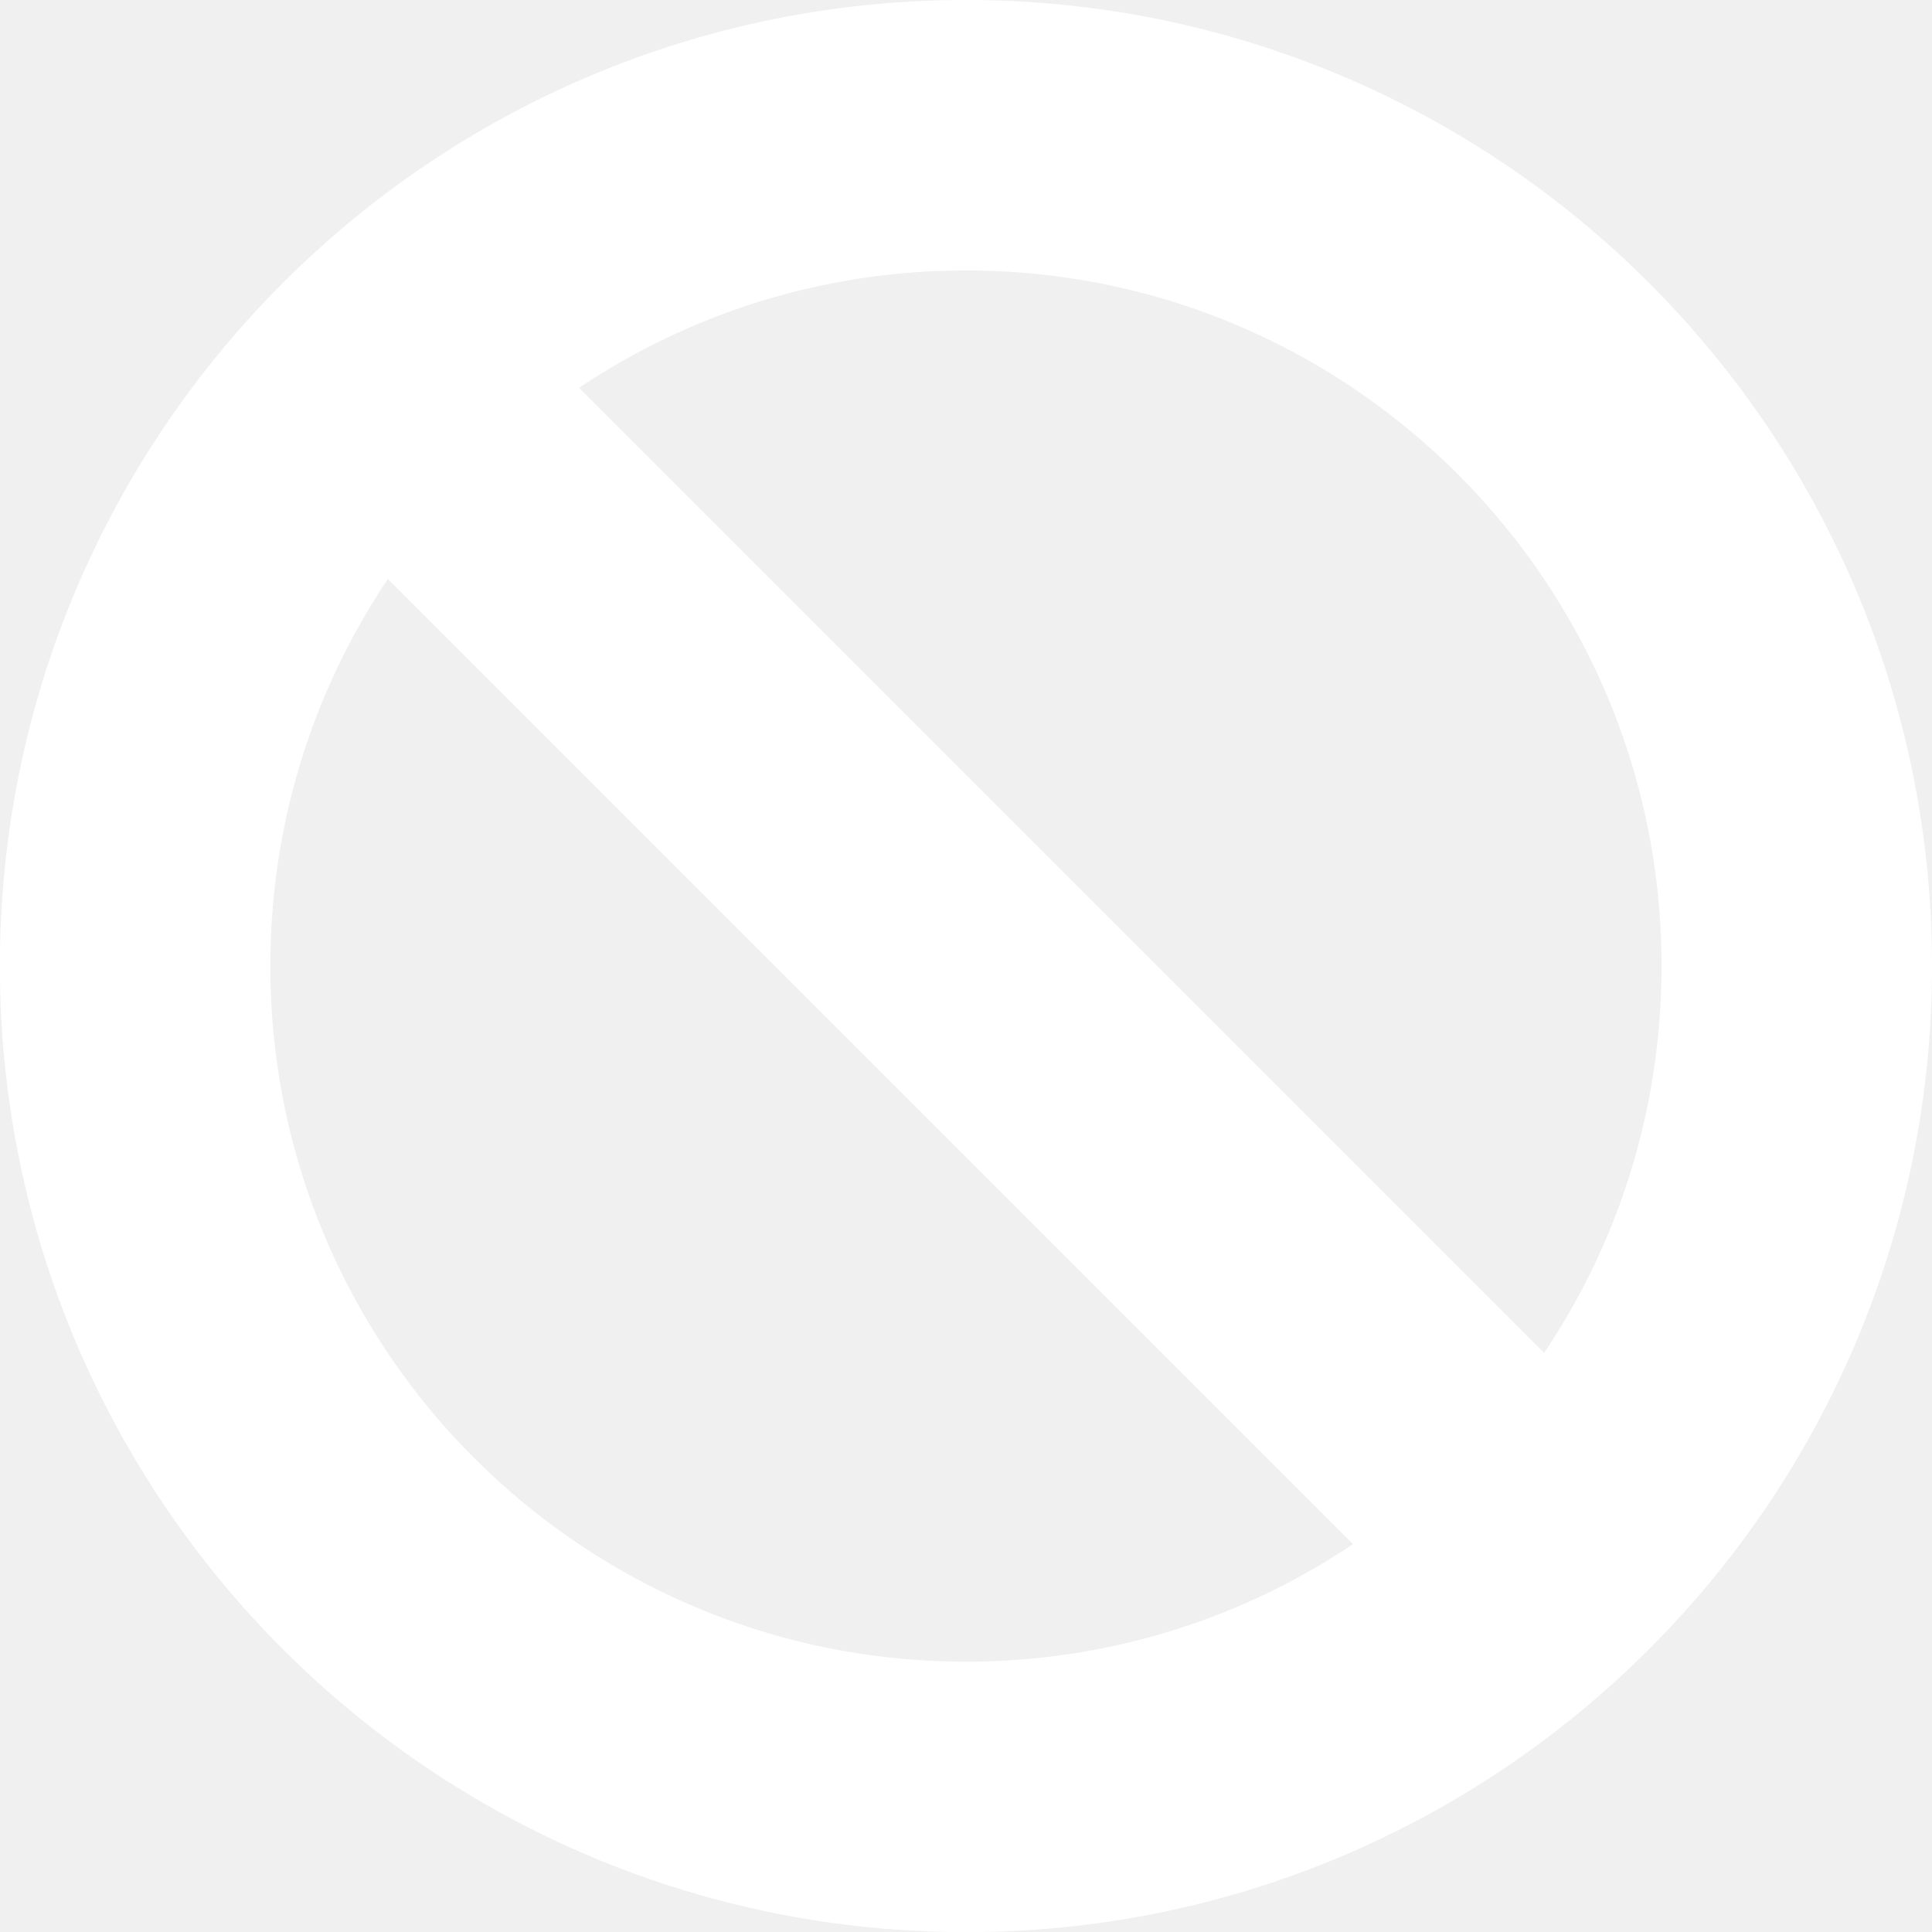
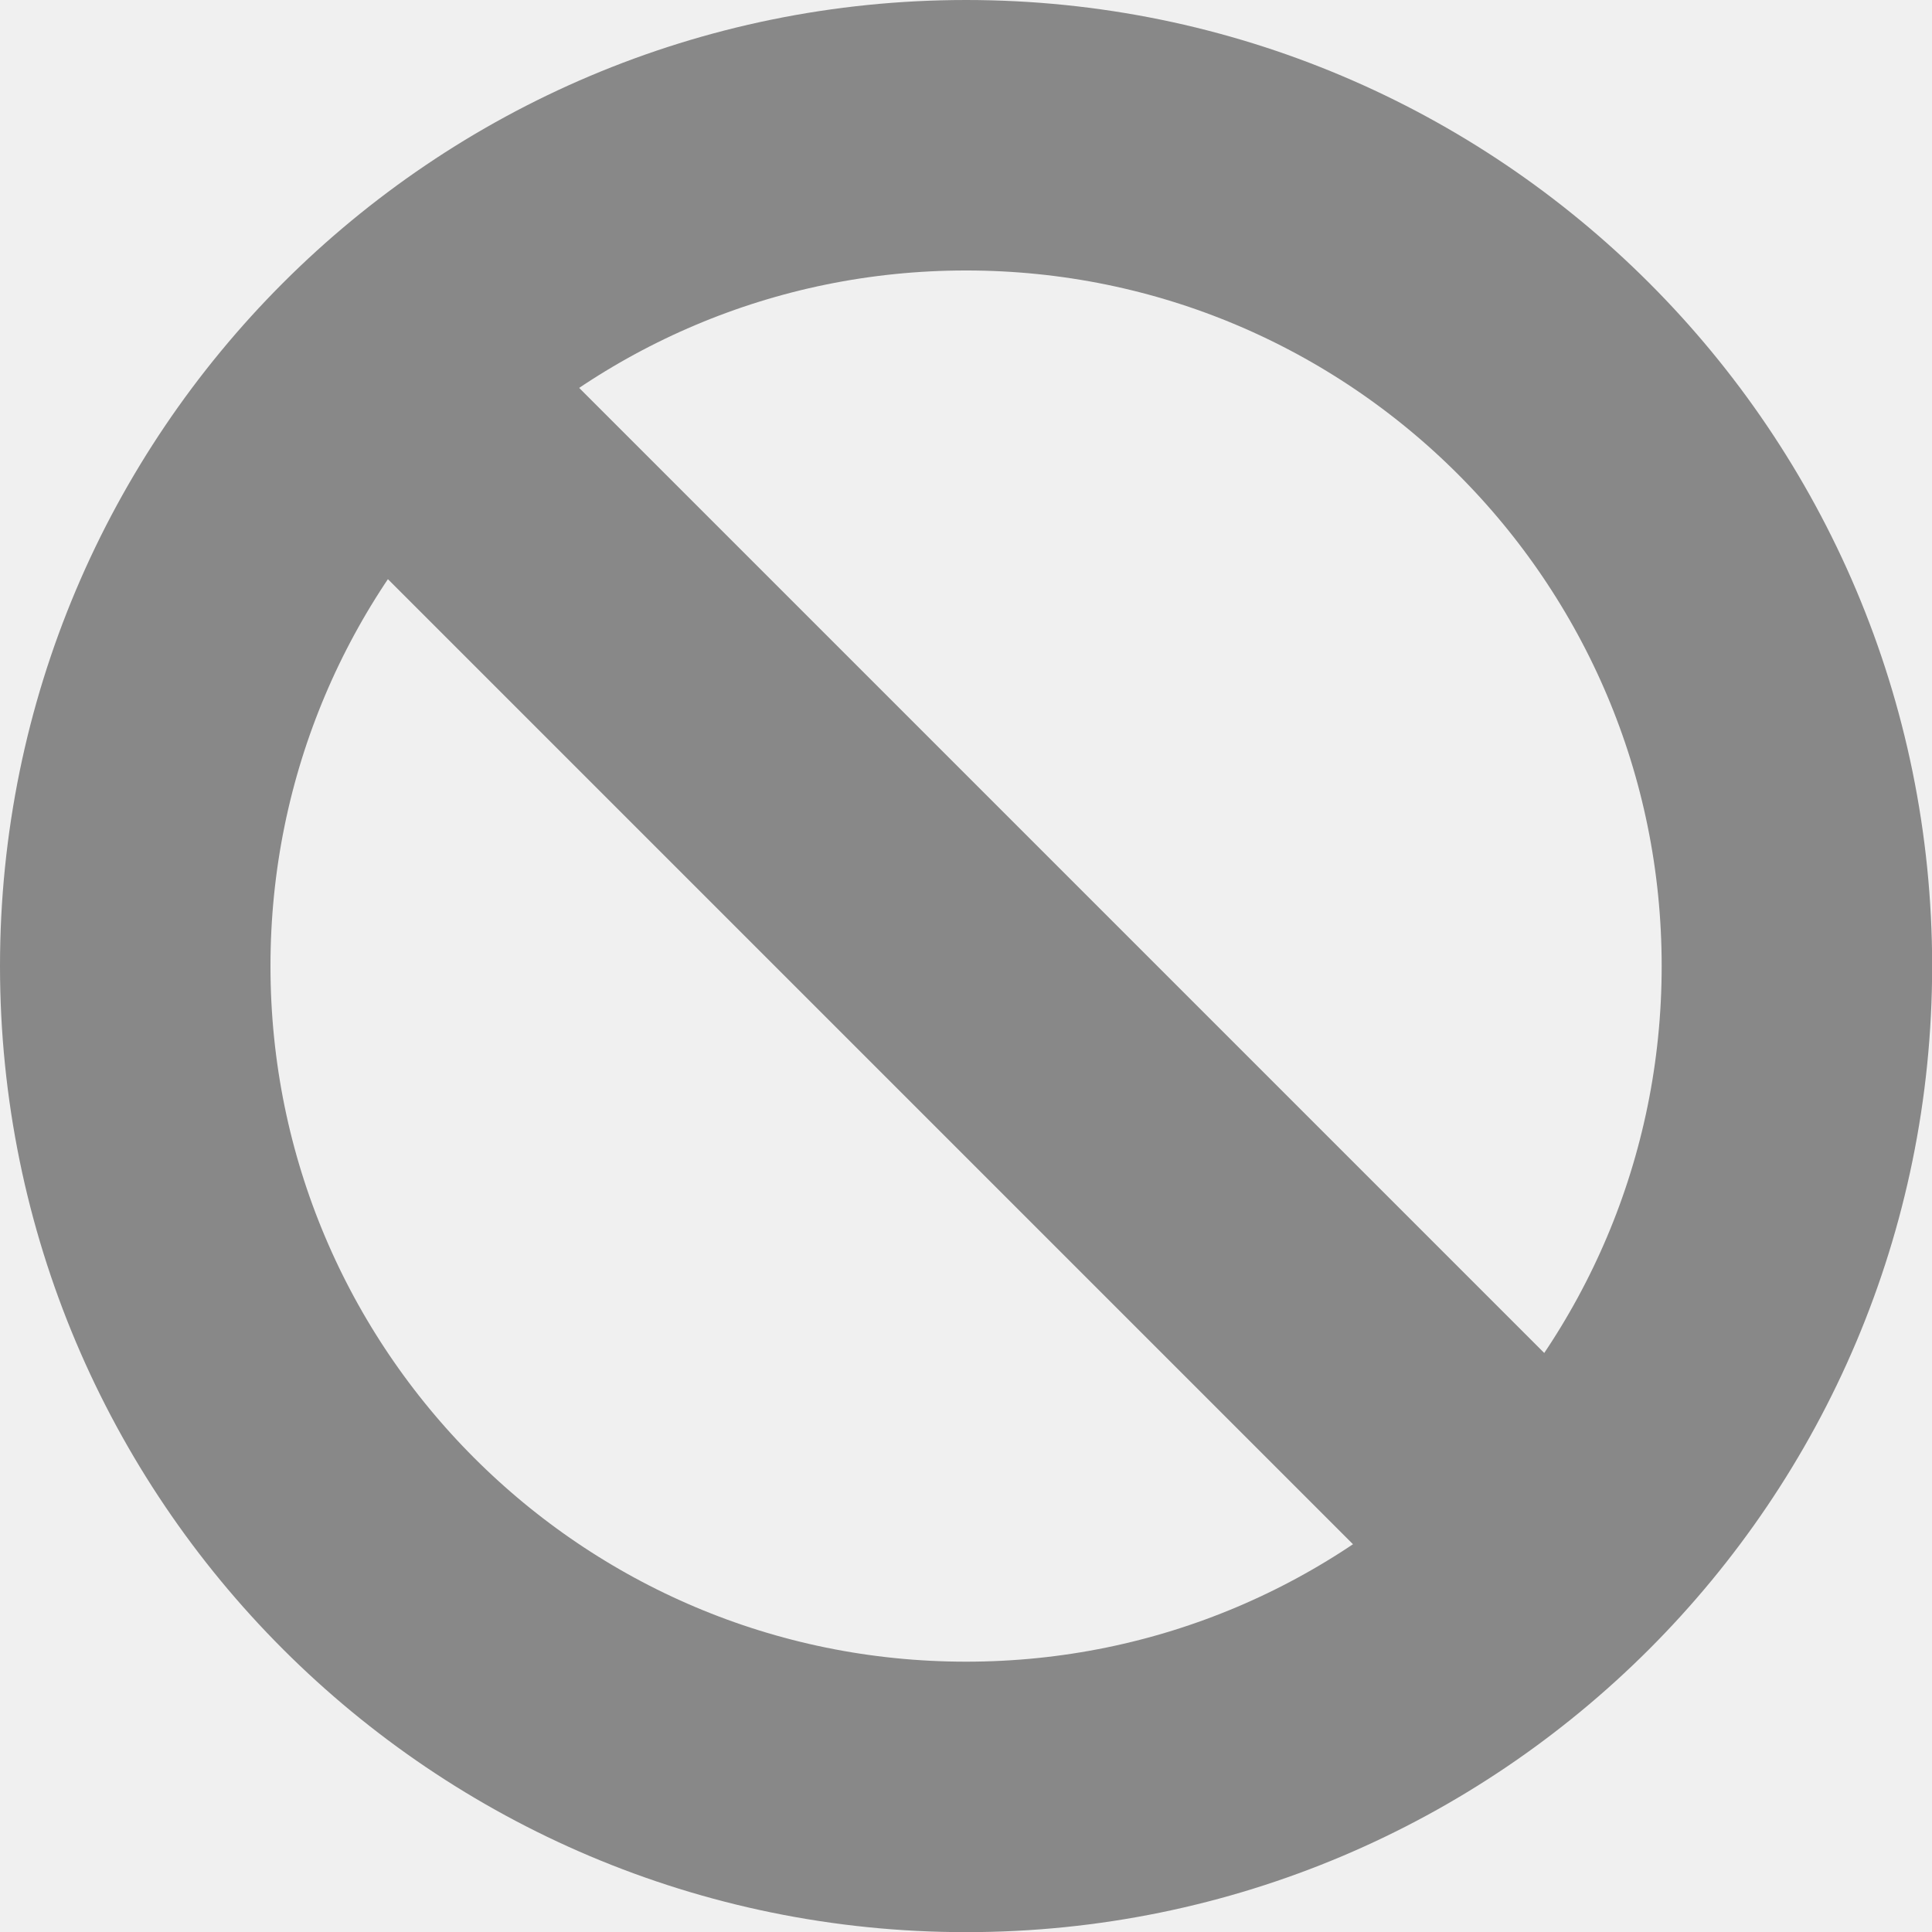
<svg xmlns="http://www.w3.org/2000/svg" width="13.229mm" height="13.229mm" viewBox="0 0 13.229 13.229" version="1.1" id="svg3258">
  <defs id="defs3252" />
-   <g id="layer1" transform="translate(-81.8318,-76.45085)">
-     <g id="g2441" transform="translate(-44.63505,17.59773)">
-       <circle r="5.689" cy="65.468" cx="133.081" id="path1691" style="opacity:1;fill:none;fill-opacity:1;stroke:#ffffff;stroke-width:1.852;stroke-linecap:square;stroke-linejoin:miter;stroke-miterlimit:4;stroke-dasharray:none;stroke-opacity:1" />
-       <path id="path2437" d="m 129.059,61.445 8.045,8.045" style="fill:none;stroke:#ffffff;stroke-width:1.852;stroke-linecap:butt;stroke-linejoin:miter;stroke-miterlimit:4;stroke-dasharray:none;stroke-opacity:1" />
-     </g>
+   <g id="layer1">
+     <circle r="5.689" cy="6.615" cx="6.615" id="path1691" style="fill:none;fill-opacity:1;stroke:#888888;stroke-width:1.852;stroke-linecap:square;stroke-linejoin:miter;stroke-miterlimit:4;stroke-dasharray:none;stroke-opacity:1" />
+     <path id="path2437" d="m 2.592,2.592 8.045,8.045" style="fill:none;stroke:#888888;stroke-width:1.852;stroke-linecap:butt;stroke-linejoin:miter;stroke-miterlimit:4;stroke-dasharray:none;stroke-opacity:1" />
  </g>
</svg>
